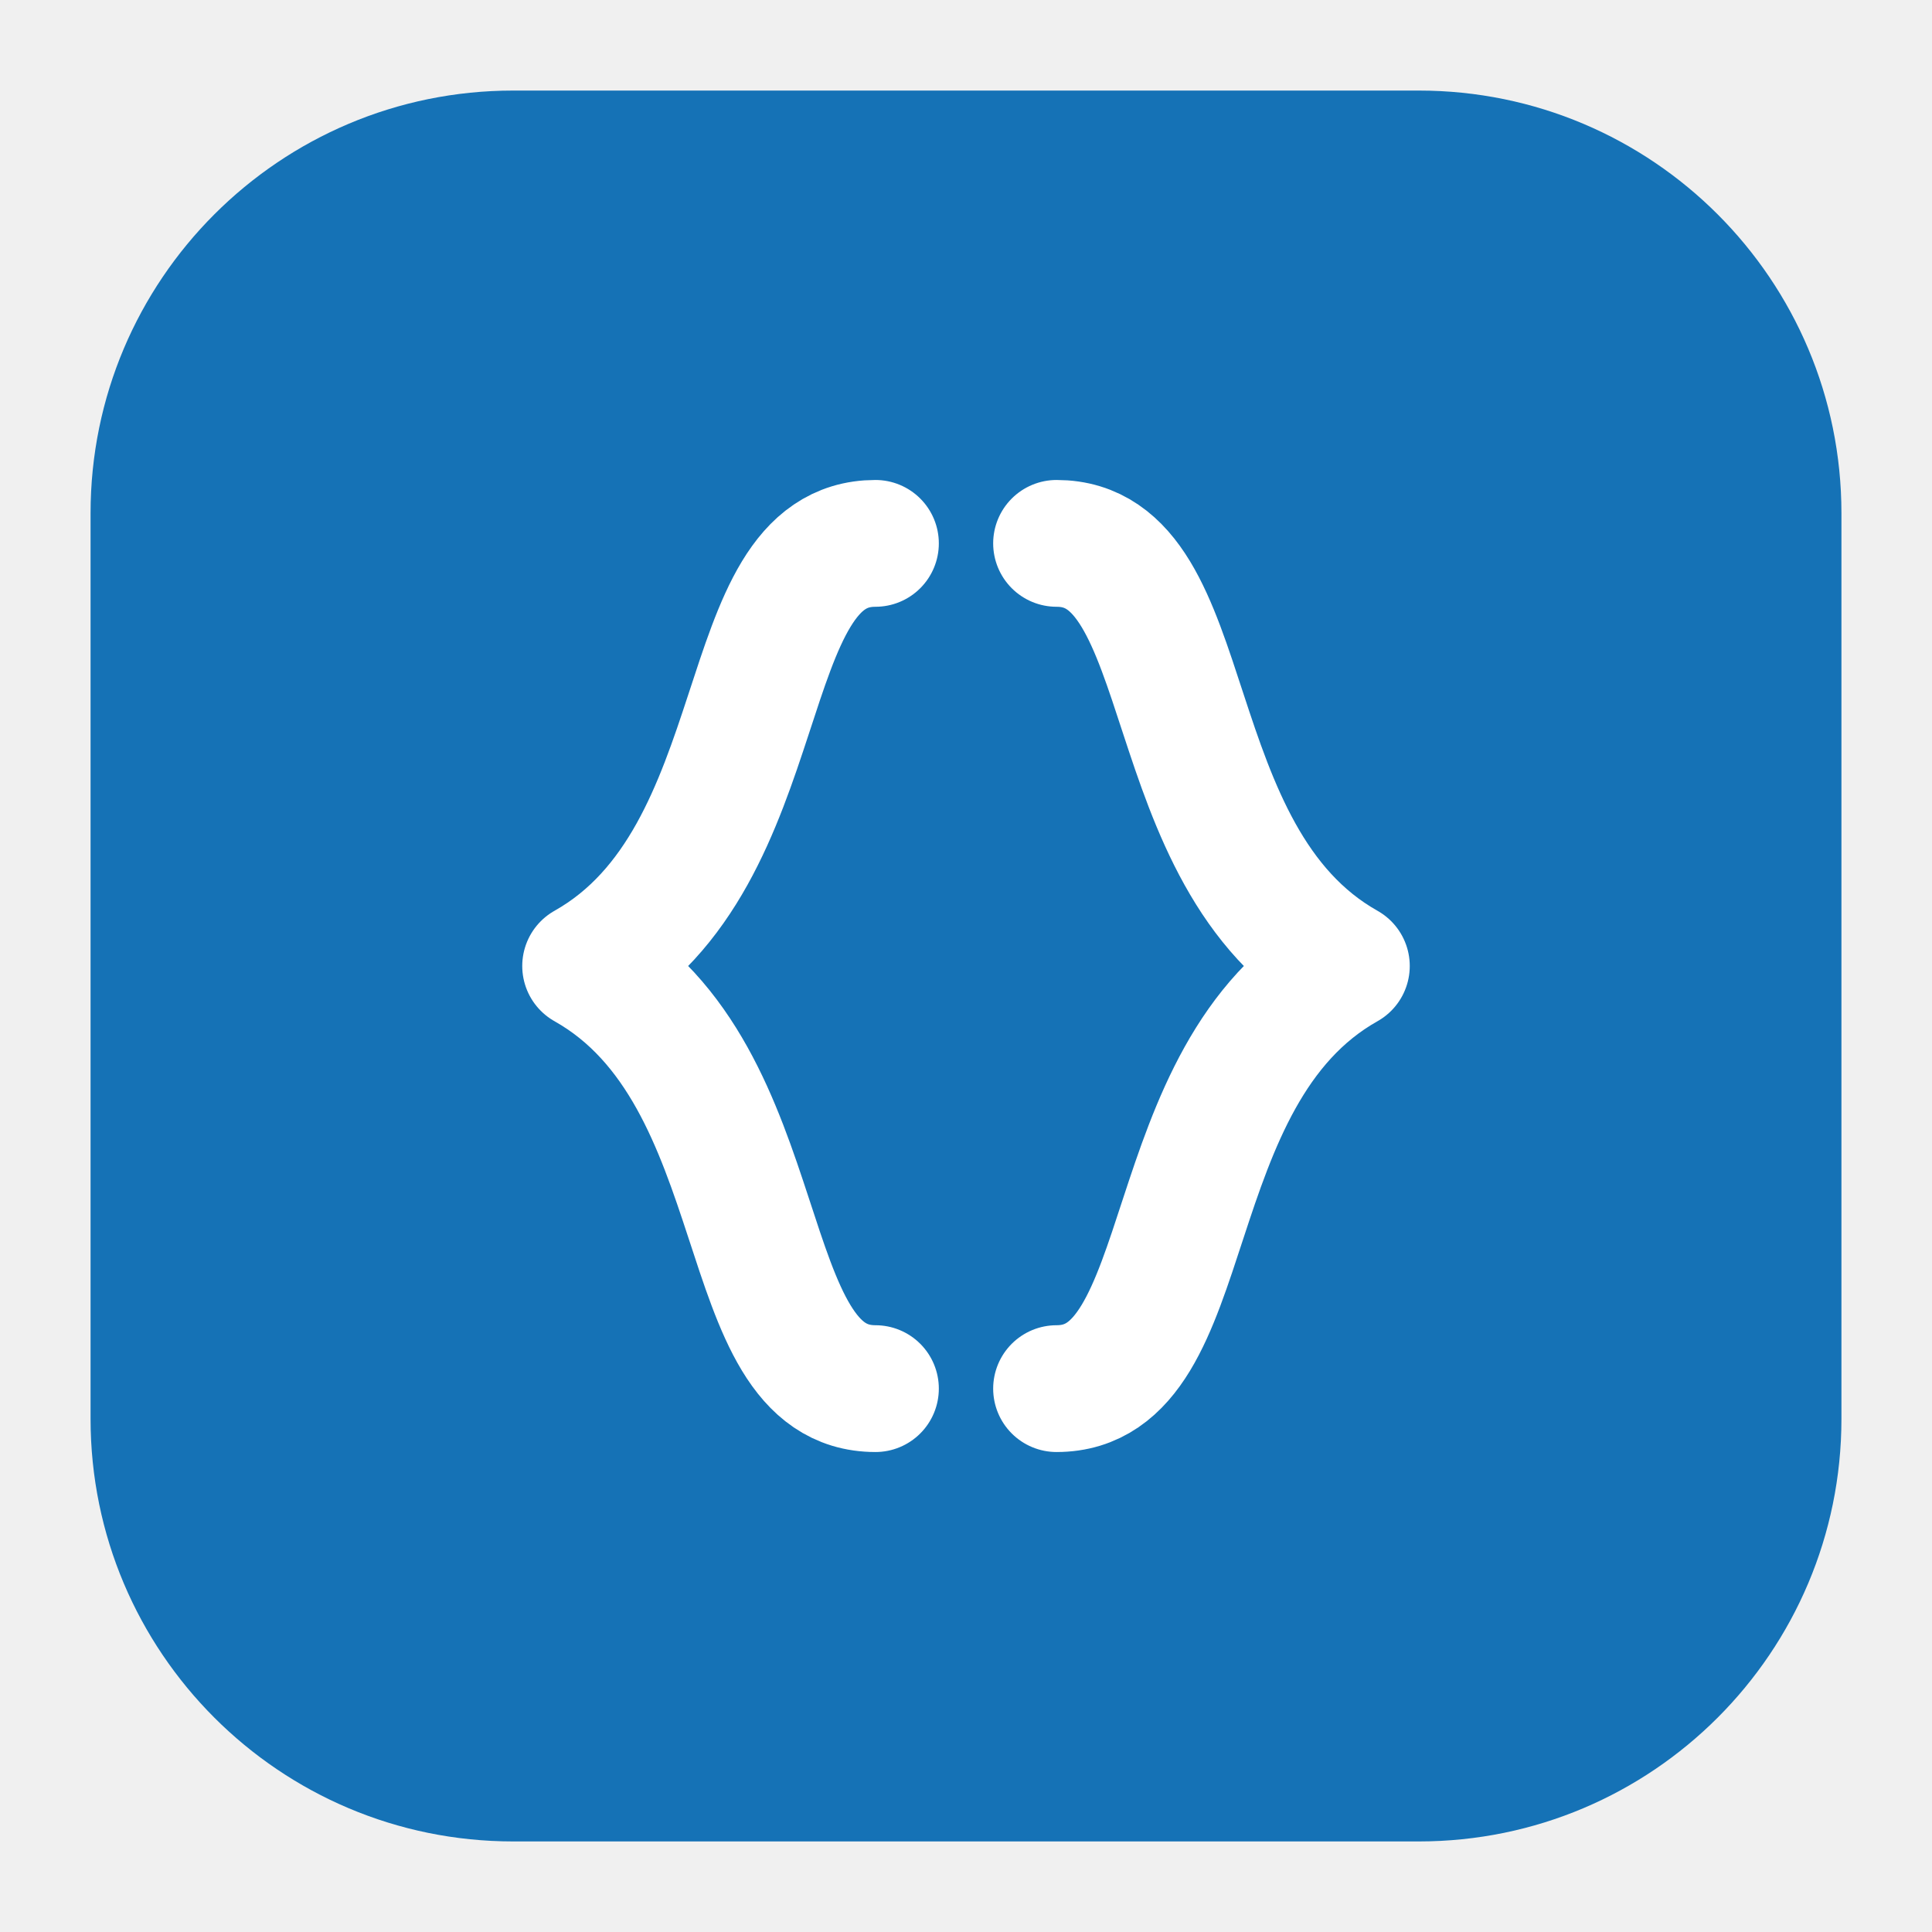
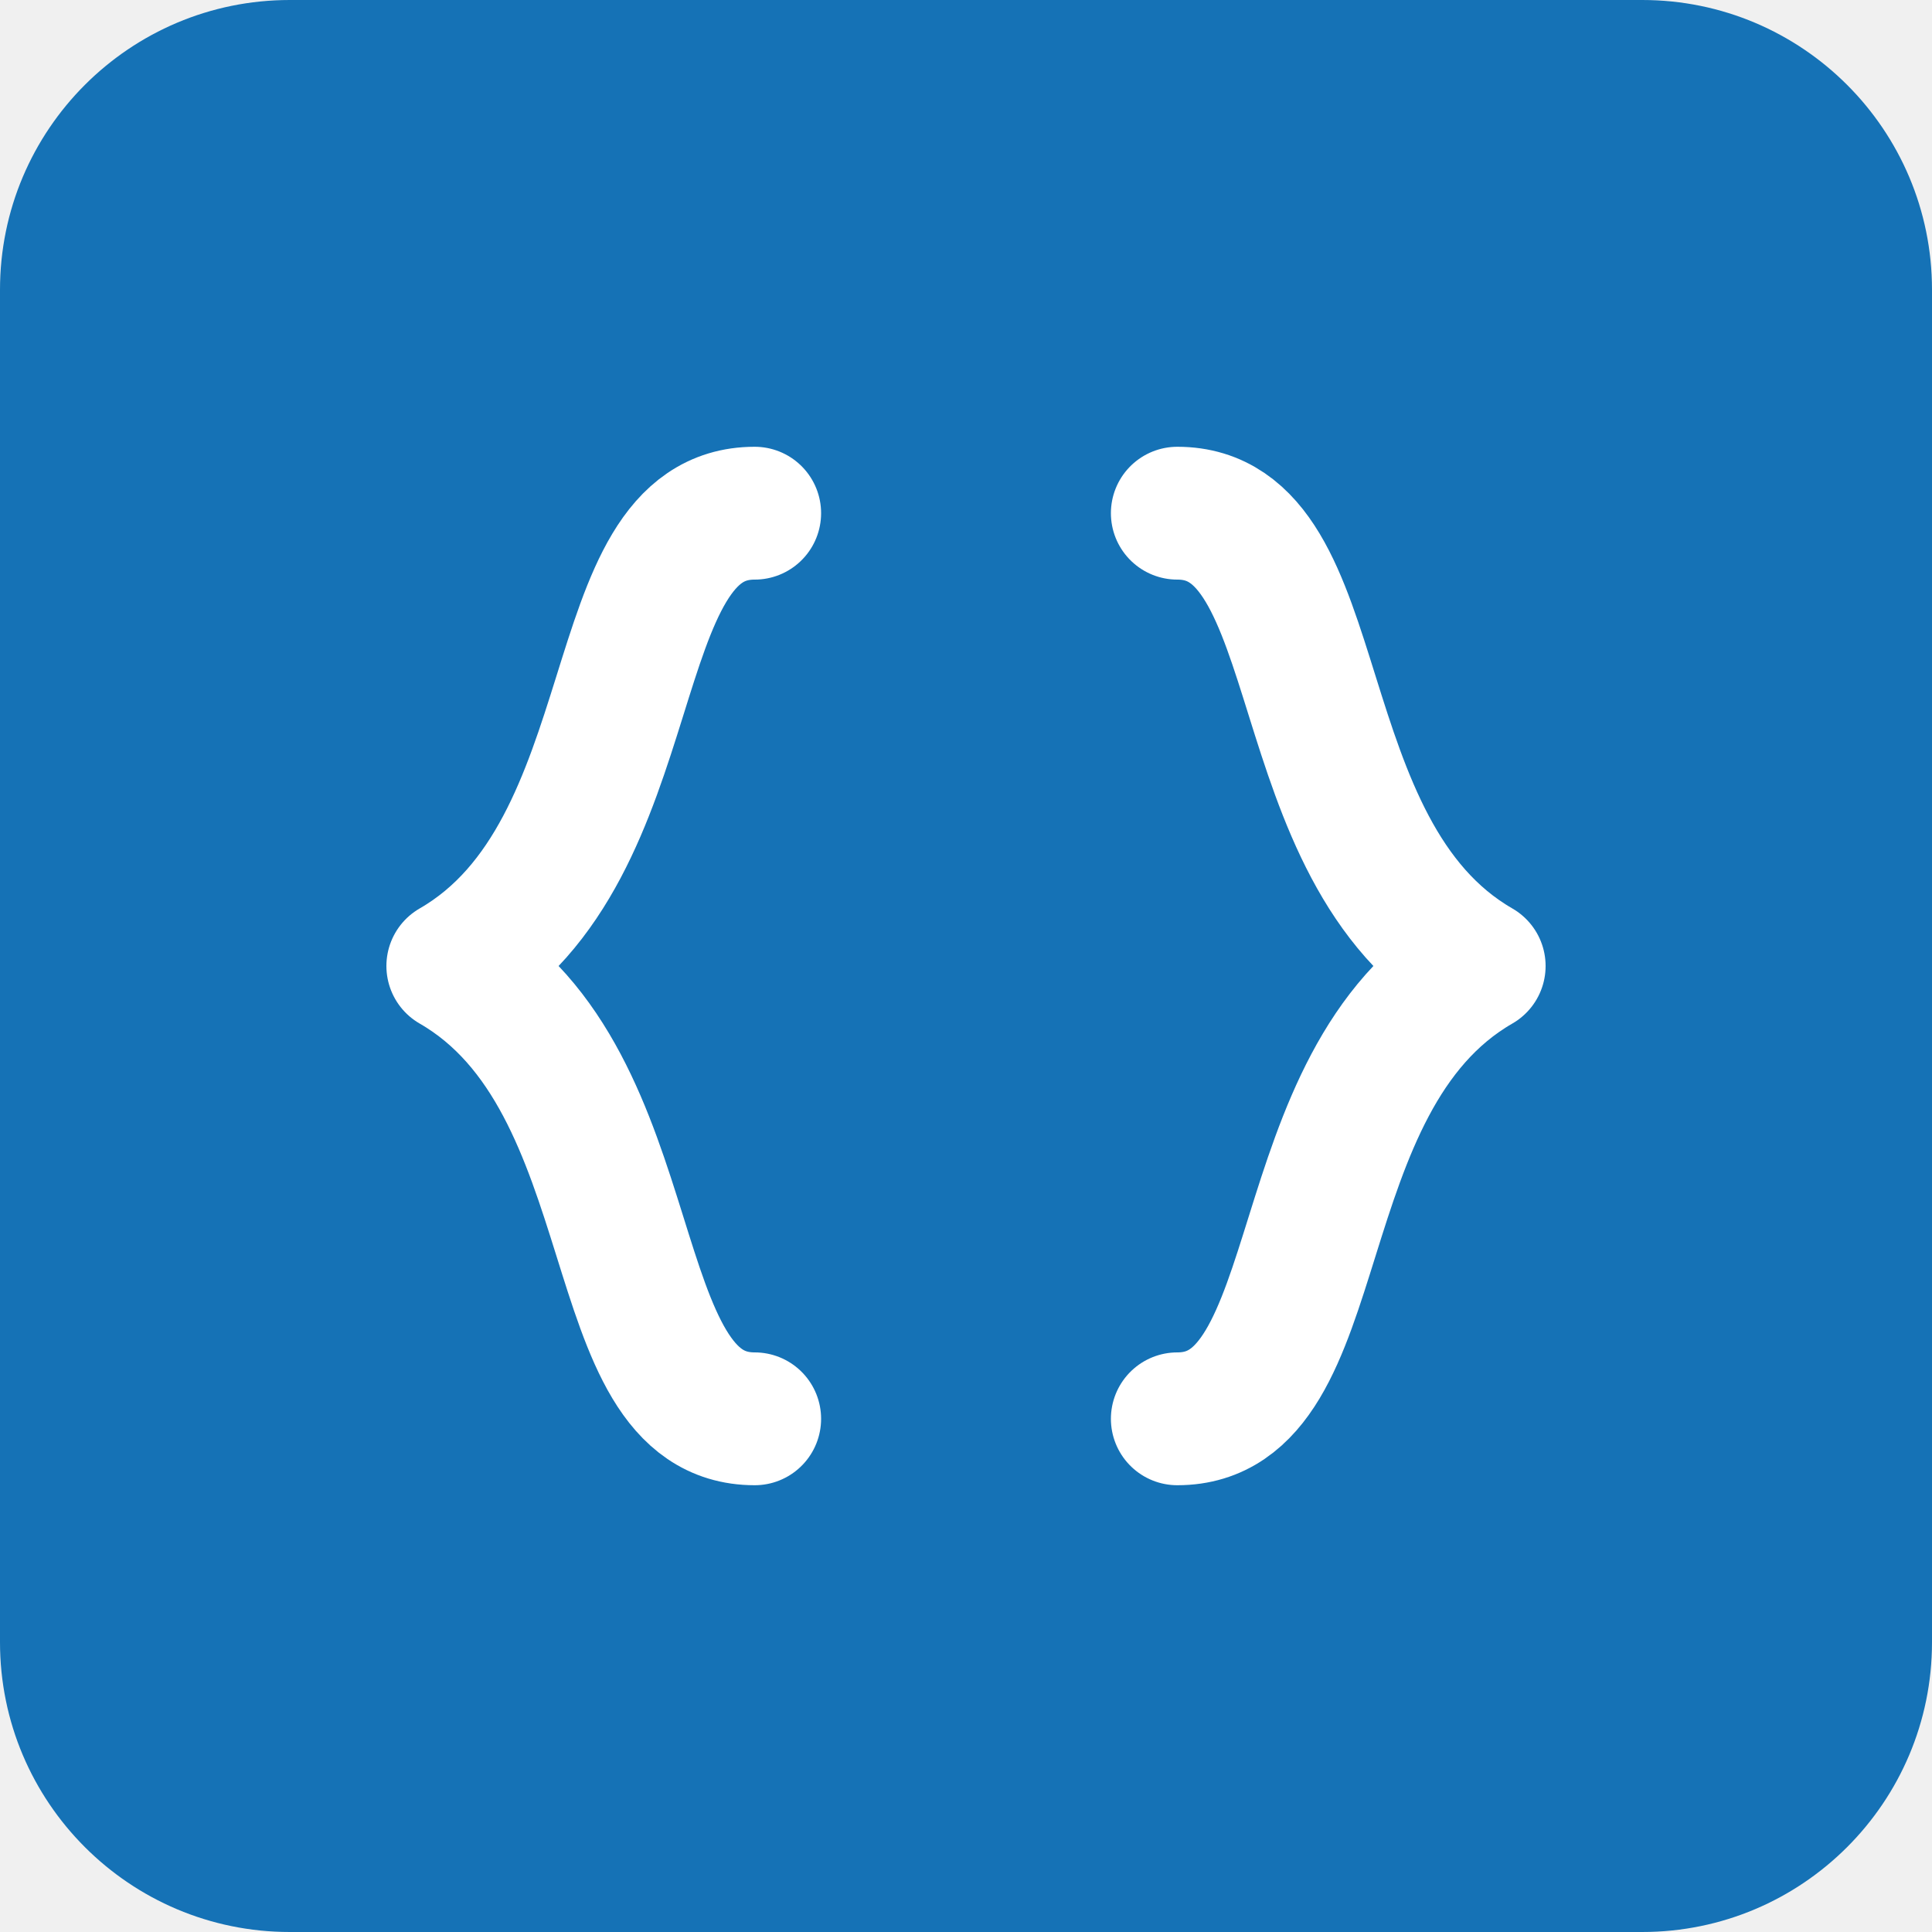
<svg xmlns="http://www.w3.org/2000/svg" viewBox="0 0 32 32" role="img" aria-label="CSS">
-   <rect x="1.5" y="1.5" width="29" height="29" rx="7" fill="#1572b6" />
-   <g fill="none" stroke="#fff" stroke-width="2.1" stroke-linecap="round" stroke-linejoin="round">
-     <path d="M14.5 9c-2.4 0-1.6 5.2-4.8 7 3.2 1.8 2.4 7 4.8 7" />
-     <path d="M17.5 9c2.4 0 1.6 5.2 4.8 7-3.2 1.8-2.4 7-4.8 7" />
+   <rect width="32" height="32" rx="15%" fill="#1572b6" />
+   <g fill="none" stroke="#fff" stroke-width="2.2" stroke-linecap="round" stroke-linejoin="round">
+     <path d="M12.5 8.5c-2.6 0-1.7 5.6-5 7.5 3.3 1.9 2.4 7.5 5 7.5" />
+     <path d="M19.5 8.5c2.6 0 1.7 5.6 5 7.5-3.3 1.9-2.4 7.5-5 7.5" />
  </g>
</svg>
